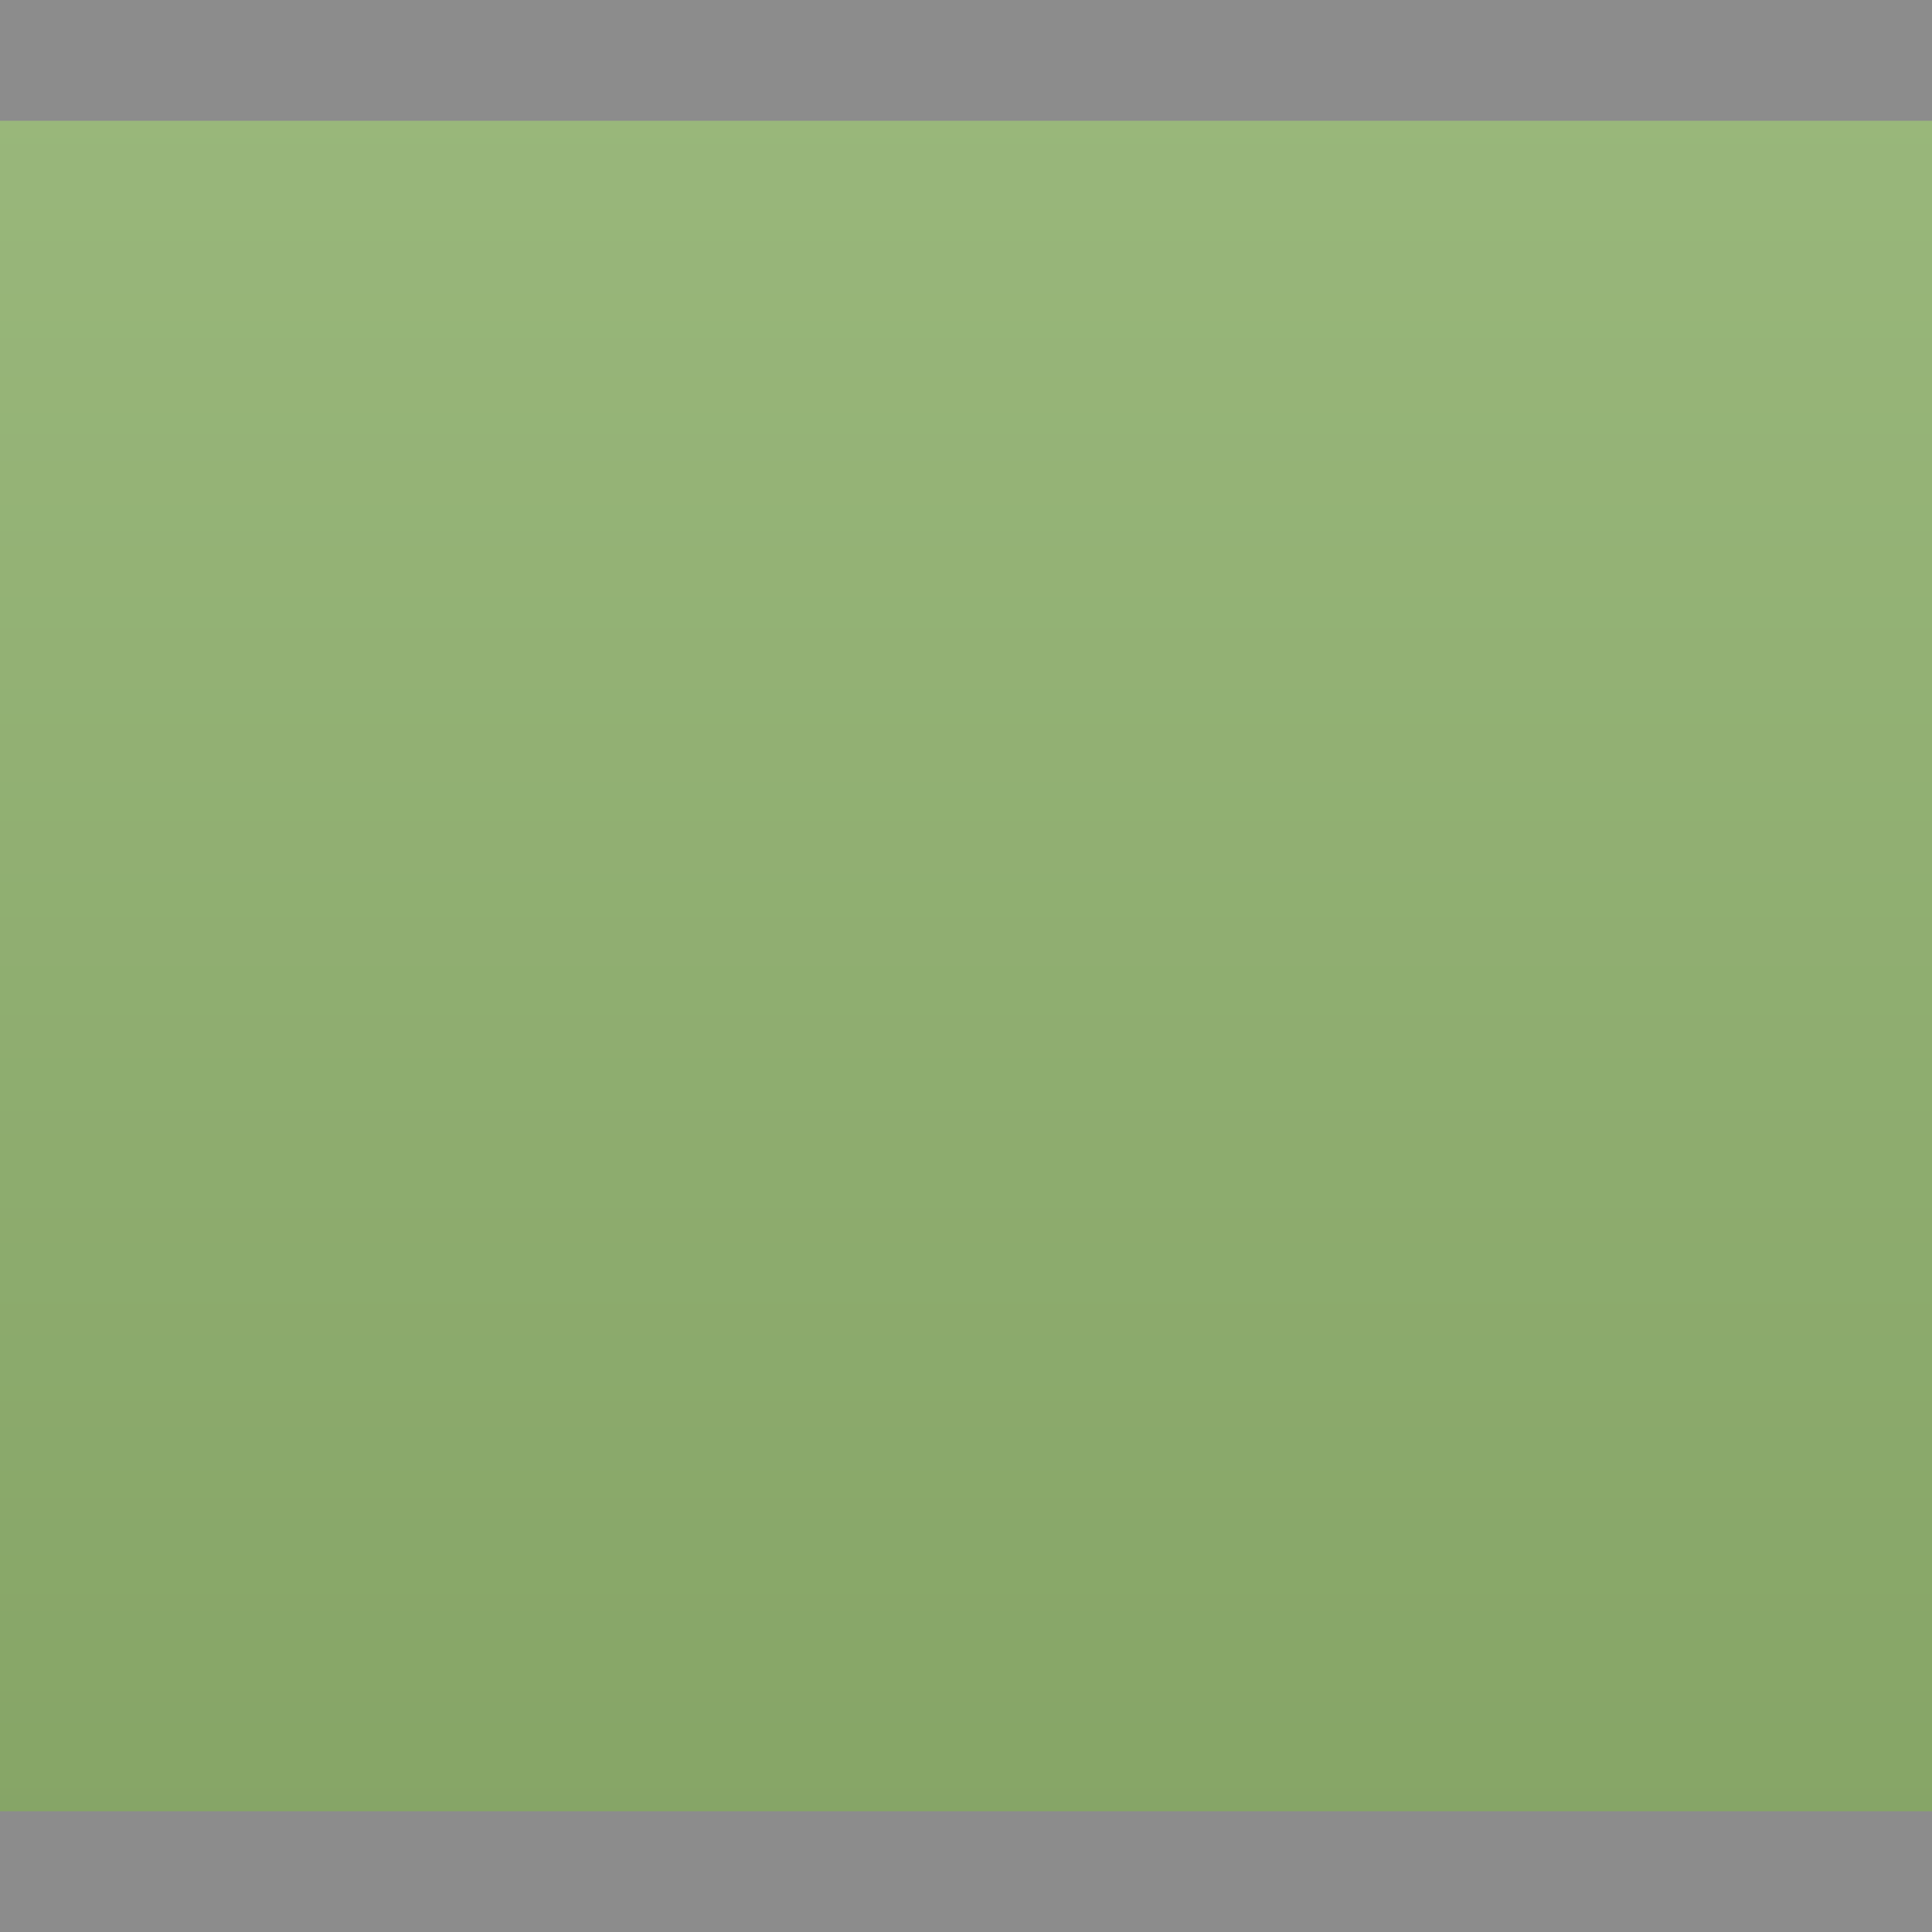
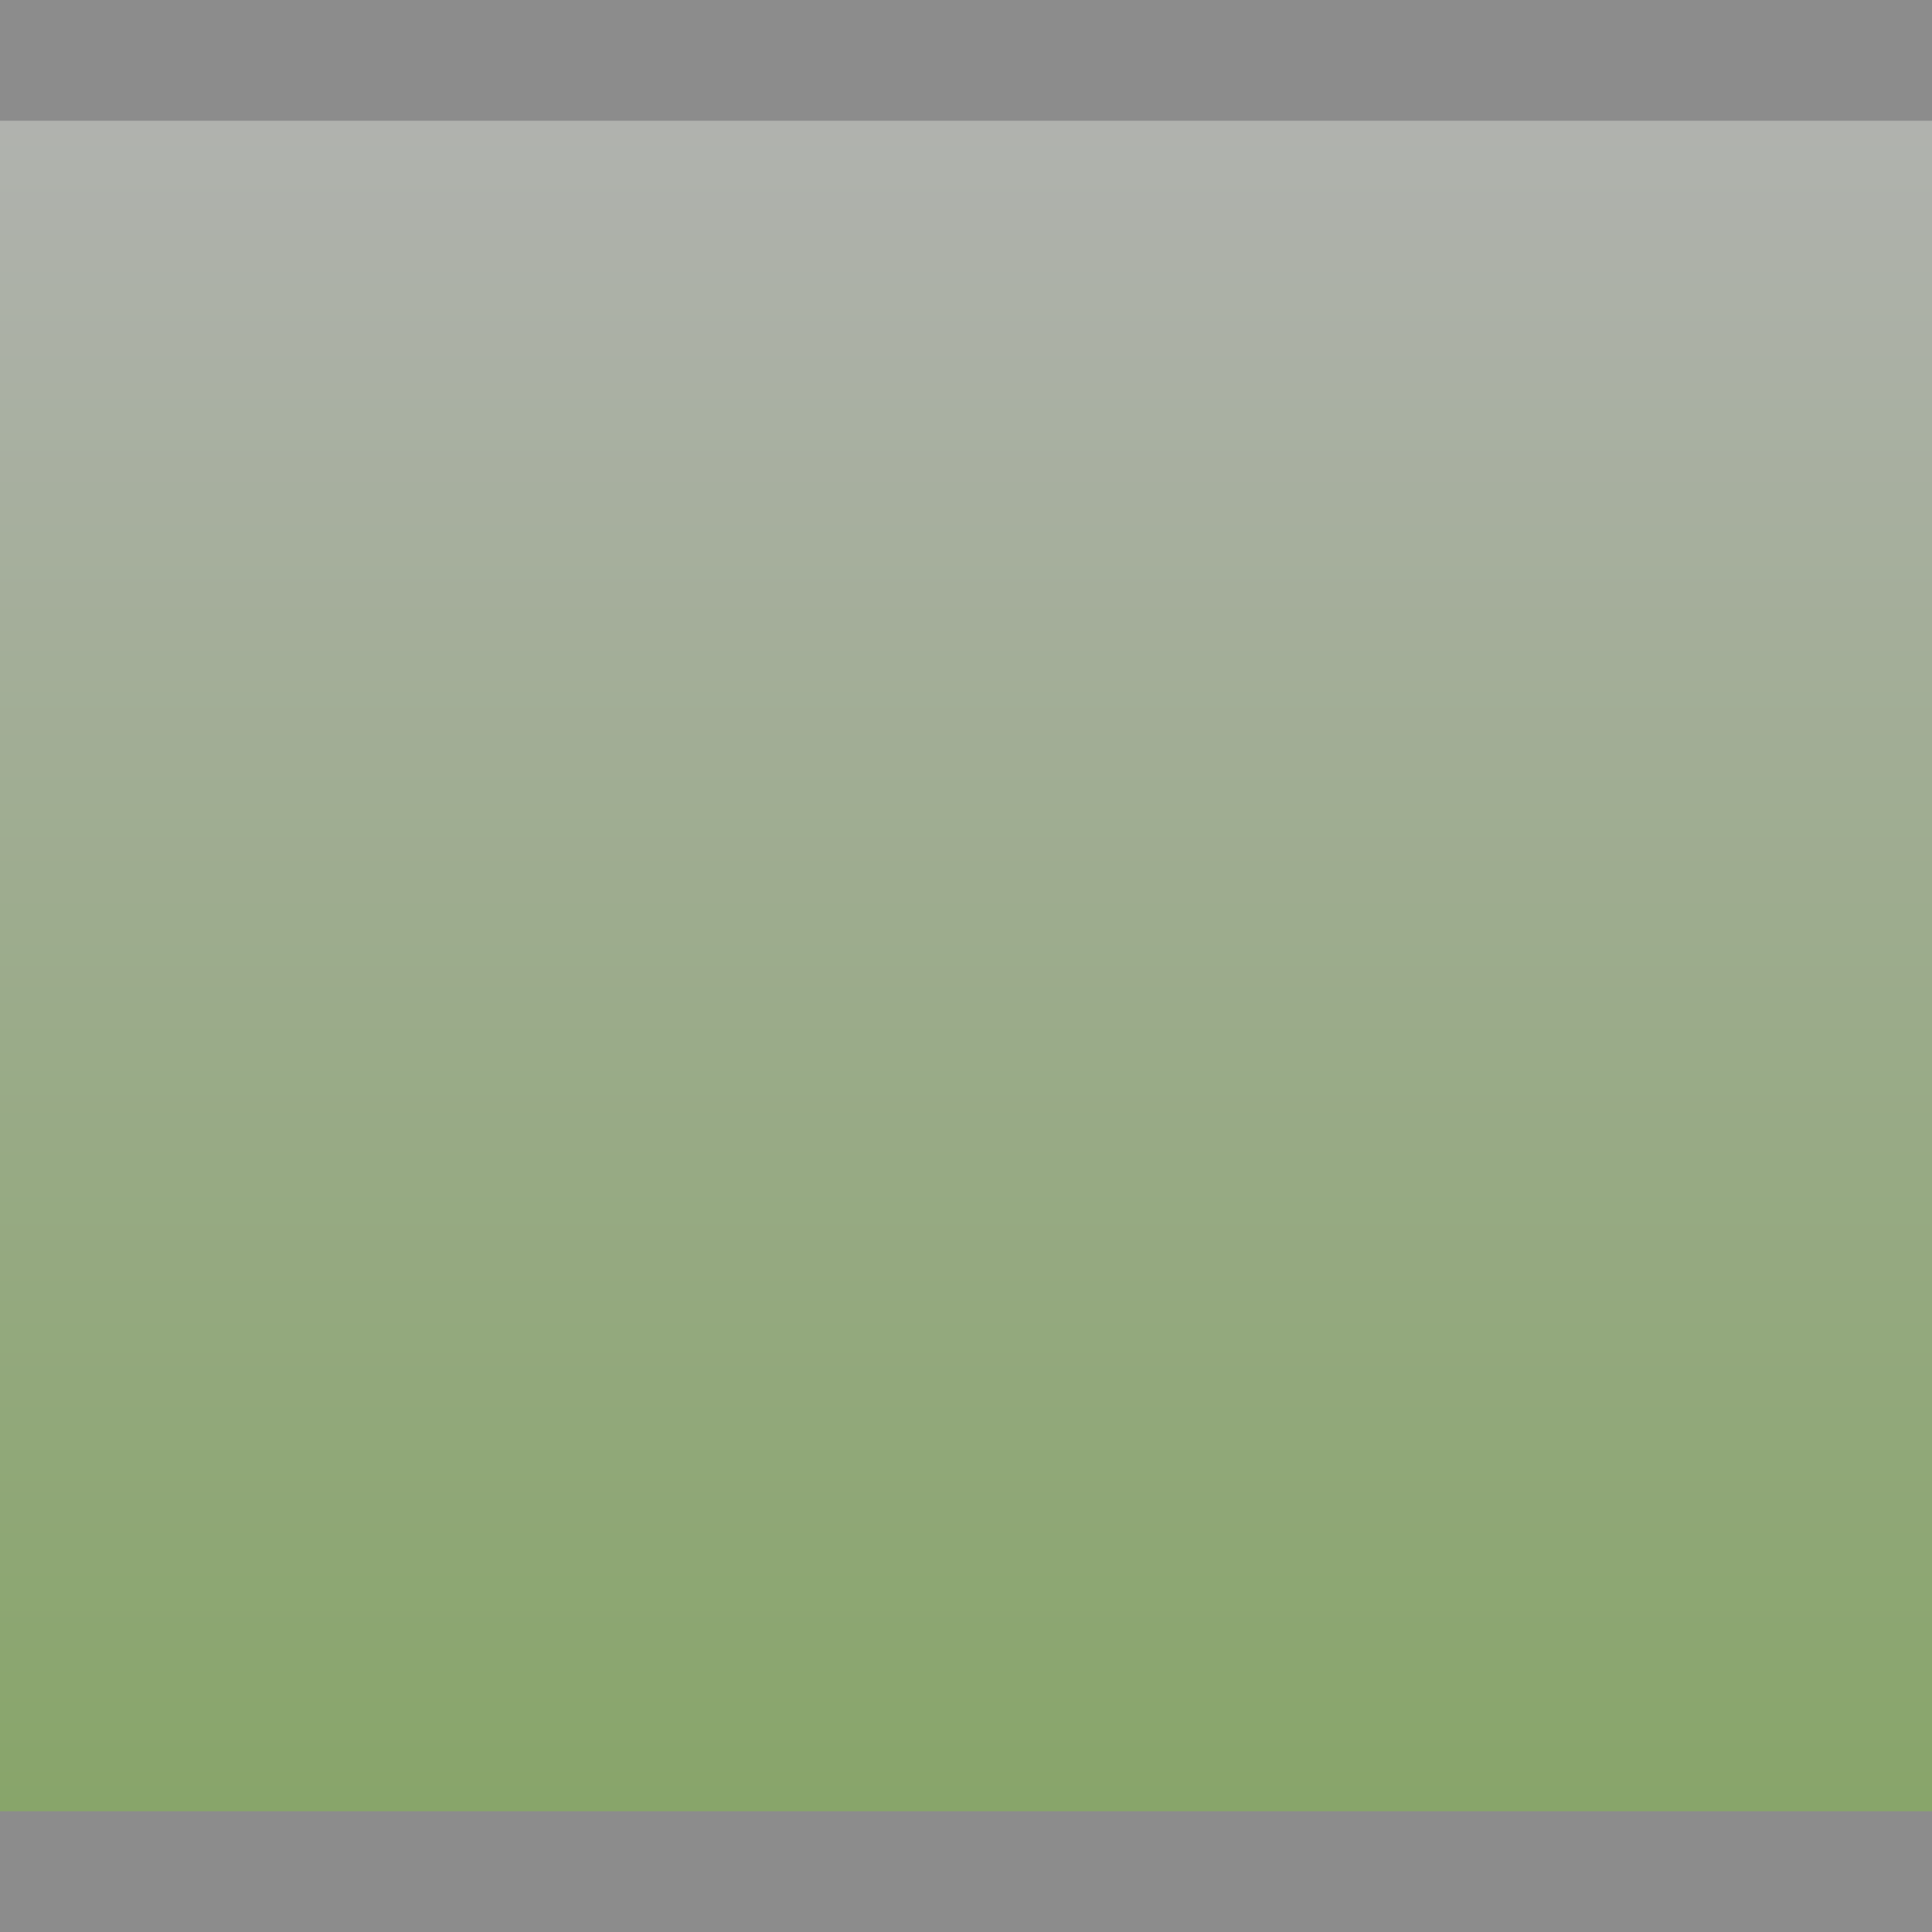
<svg xmlns="http://www.w3.org/2000/svg" xmlns:xlink="http://www.w3.org/1999/xlink" width="16" height="16" id="svg2" version="1.1">
  <defs id="defs4">
    <linearGradient id="linearGradient3757">
-       <stop style="stop-color:#9ab87c;stop-opacity:1;" offset="0" id="stop3759" />
+       <stop style="stop-color:#b3b3b3;stop-opacity:1;" offset="0" id="stop3759" />
      <stop style="stop-color:#85a465;stop-opacity:1;" offset="1" id="stop3761" />
    </linearGradient>
    <linearGradient xlink:href="#linearGradient3757" id="linearGradient3763" x1="8" y1="0" x2="8" y2="16" gradientUnits="userSpaceOnUse" />
  </defs>
  <g id="layer1" transform="translate(0,-1036.362)">
    <rect style="opacity:1;fill:url(#linearGradient3763);stroke:none;fill-opacity:1" id="rect3755" width="16" height="16" x="0" y="0" transform="translate(0,1036.362)" />
    <rect style="fill:#8c8c8c;stroke:none;fill-opacity:1" id="rect3784" width="16" height="1" x="0" y="0" transform="translate(0,1036.362)" />
    <rect style="fill:#8c8c8c;fill-opacity:1;stroke:none" id="rect3786" width="16" height="1" x="0" y="15" transform="translate(0,1036.362)" />
  </g>
</svg>
